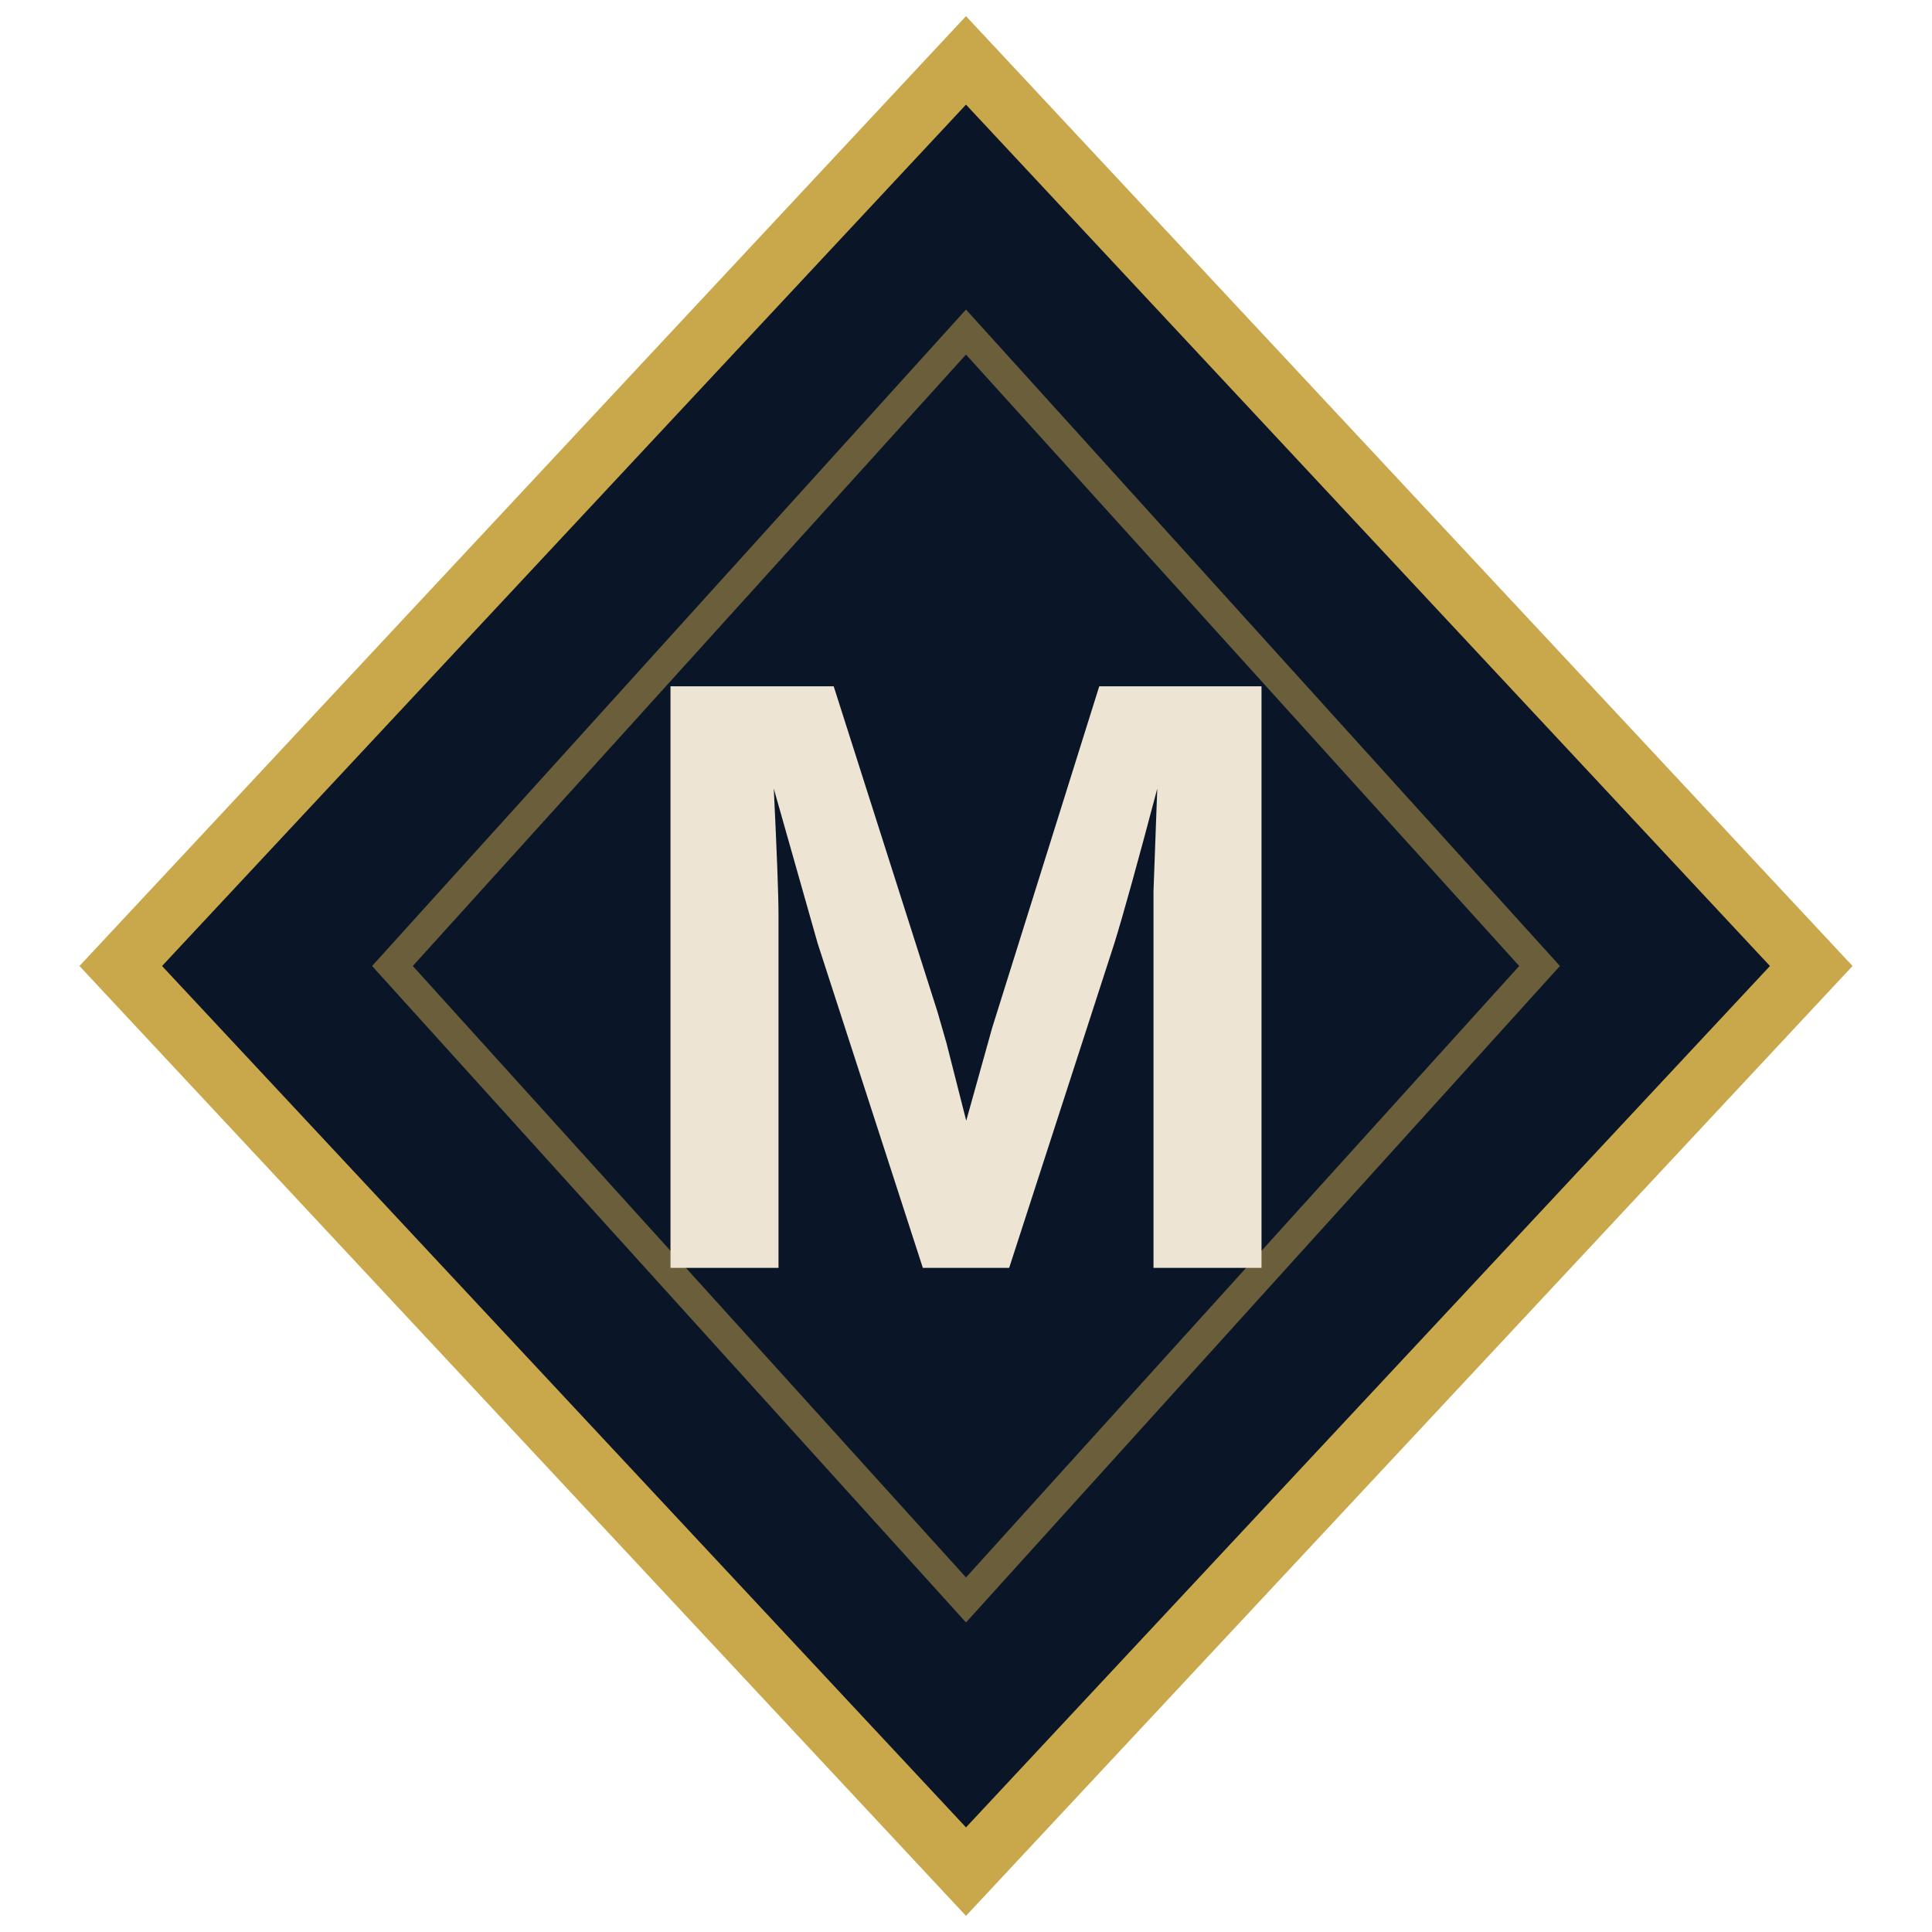
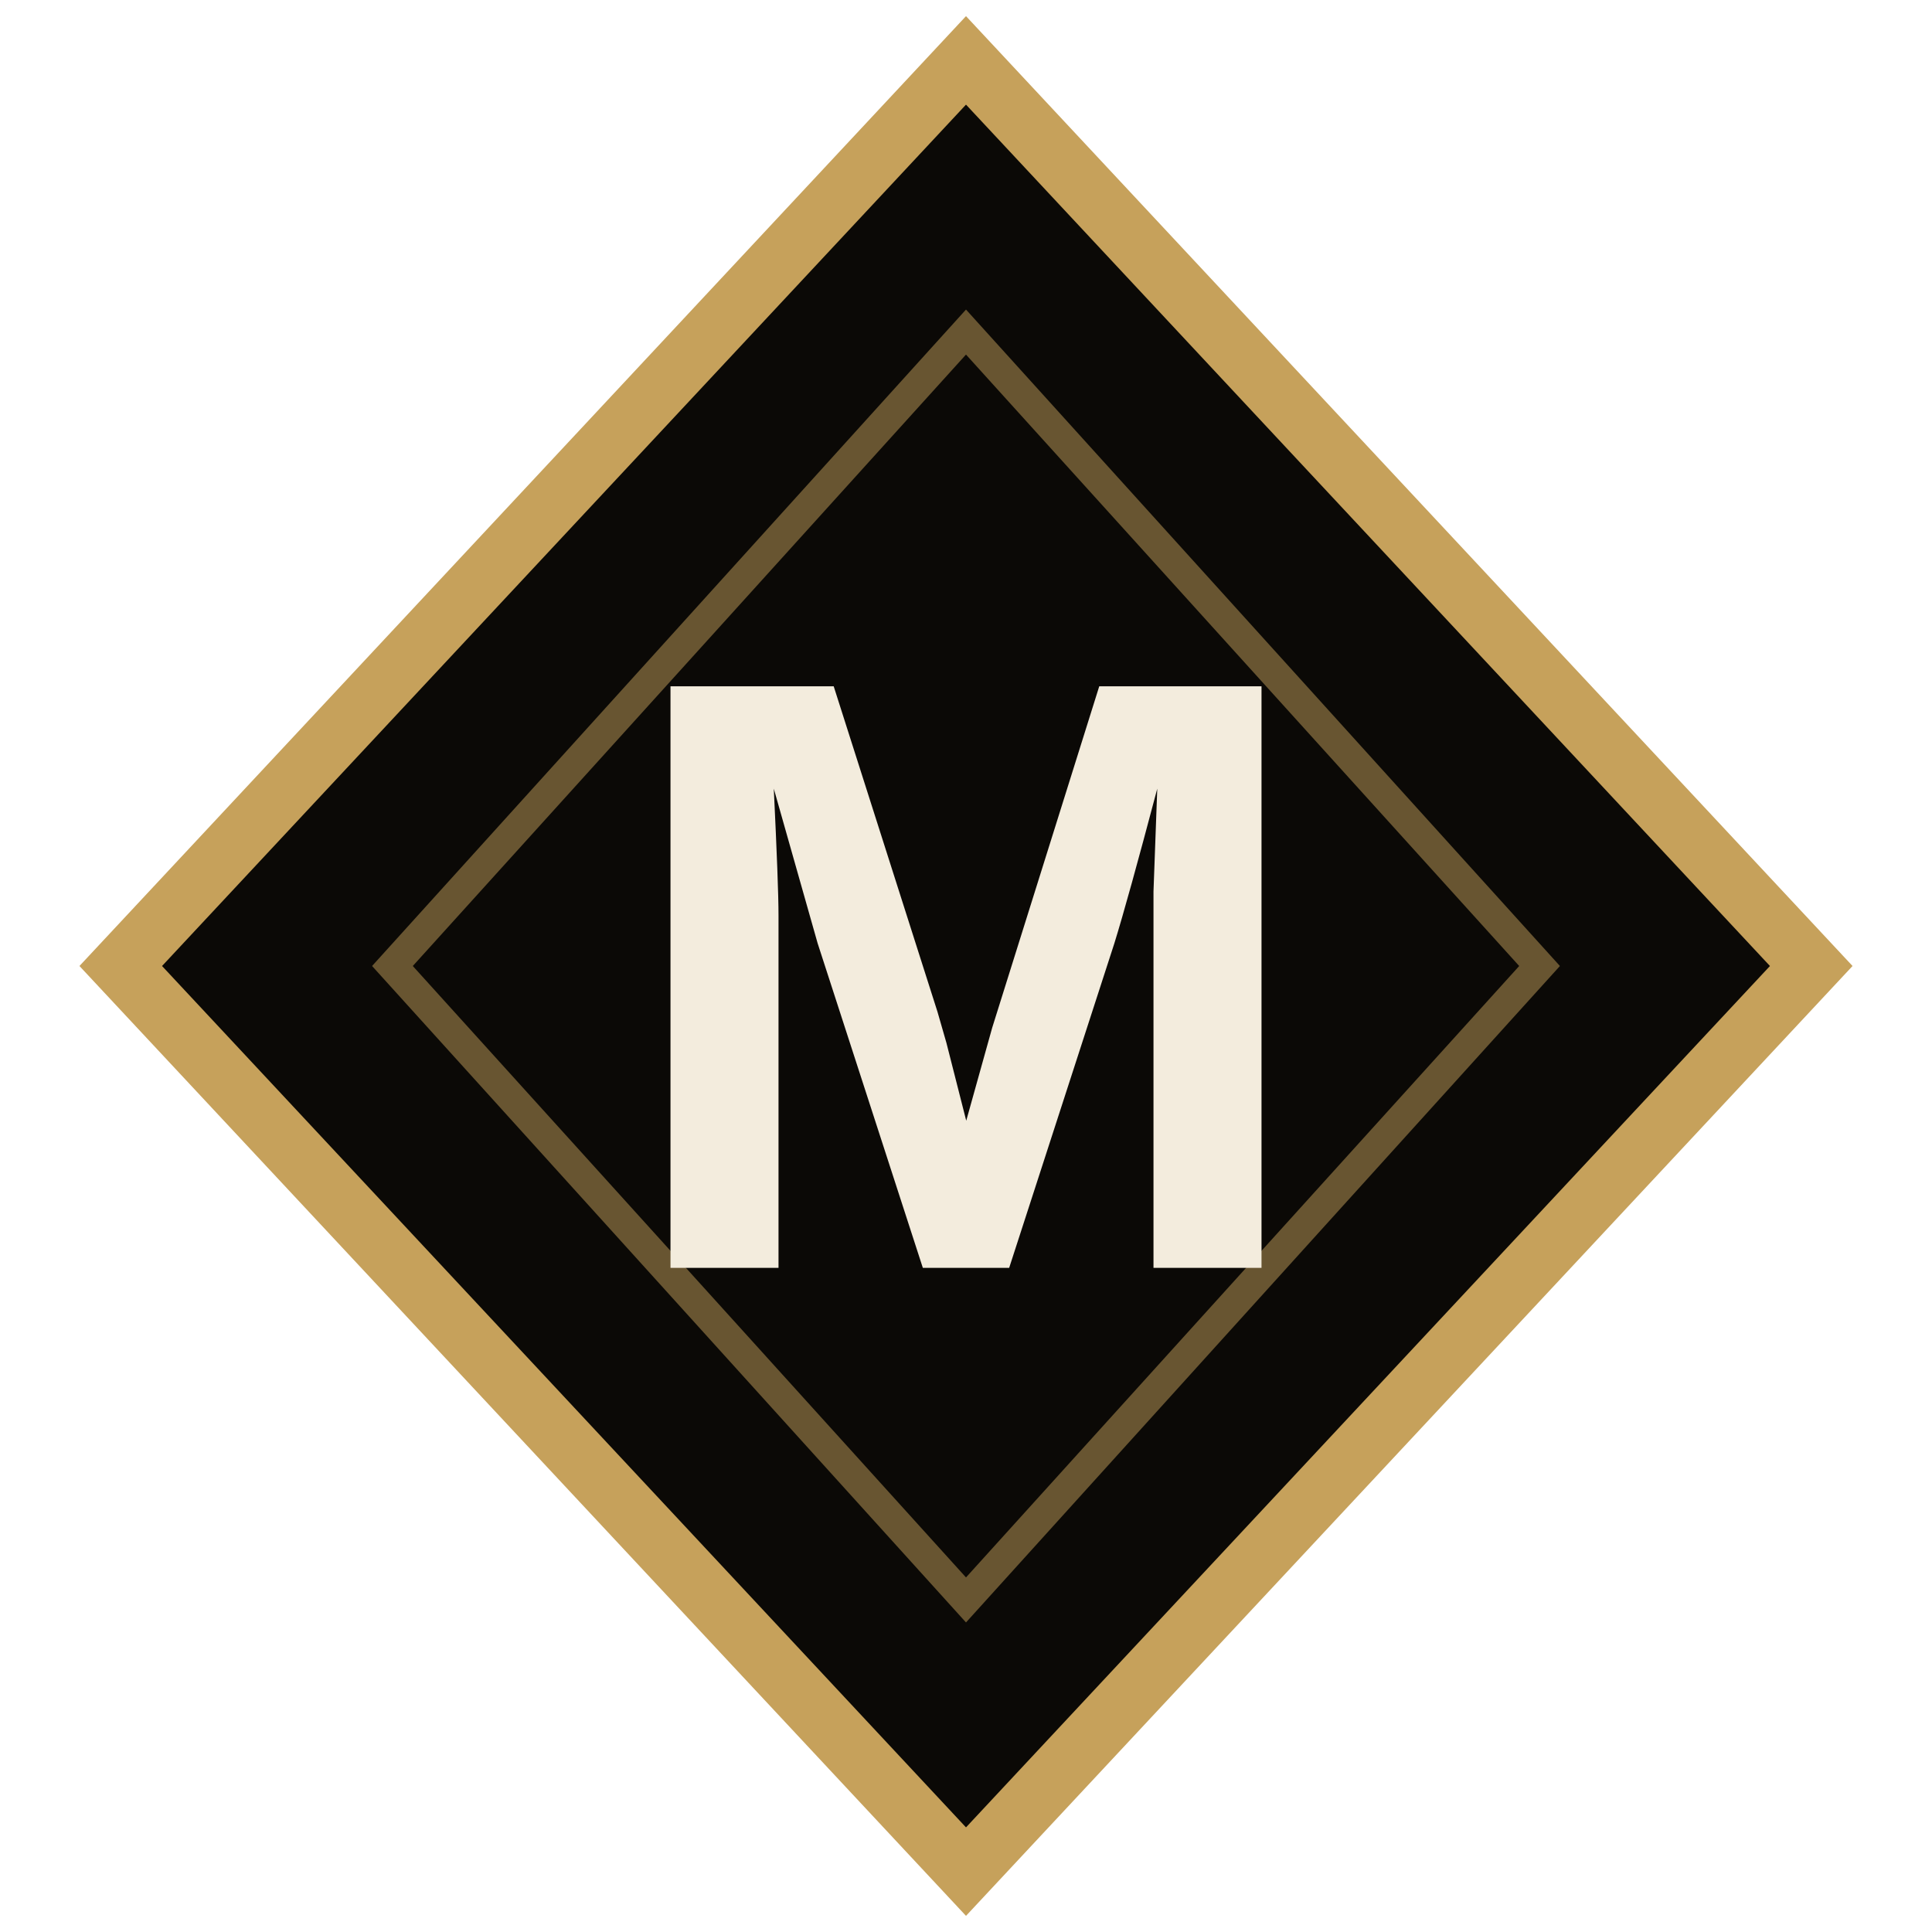
<svg xmlns="http://www.w3.org/2000/svg" viewBox="0 0 64 64" width="64" height="64">
-   <path d="M32 2 L60 32 L32 62 L4 32 Z" fill="#0A1628" stroke="#C9A84C" stroke-width="2" />
-   <path d="M32 11 L51 32 L32 53 L13 32 Z" fill="none" stroke="#C9A84C" stroke-width="1" opacity=".5" />
-   <text x="32" y="42" text-anchor="middle" font-family="Arial" font-weight="900" font-size="28" fill="#EDE4D3">M</text>
+   <path d="M32 2 L60 32 L32 62 L4 32 Z" fill="#0B0906" stroke="#C6A15B" stroke-width="2" />
+   <path d="M32 11 L51 32 L32 53 L13 32 Z" fill="none" stroke="#C6A15B" stroke-width="1" opacity=".5" />
+   <text x="32" y="42" text-anchor="middle" font-family="Arial" font-weight="900" font-size="28" fill="#F3ECDD">M</text>
</svg>
